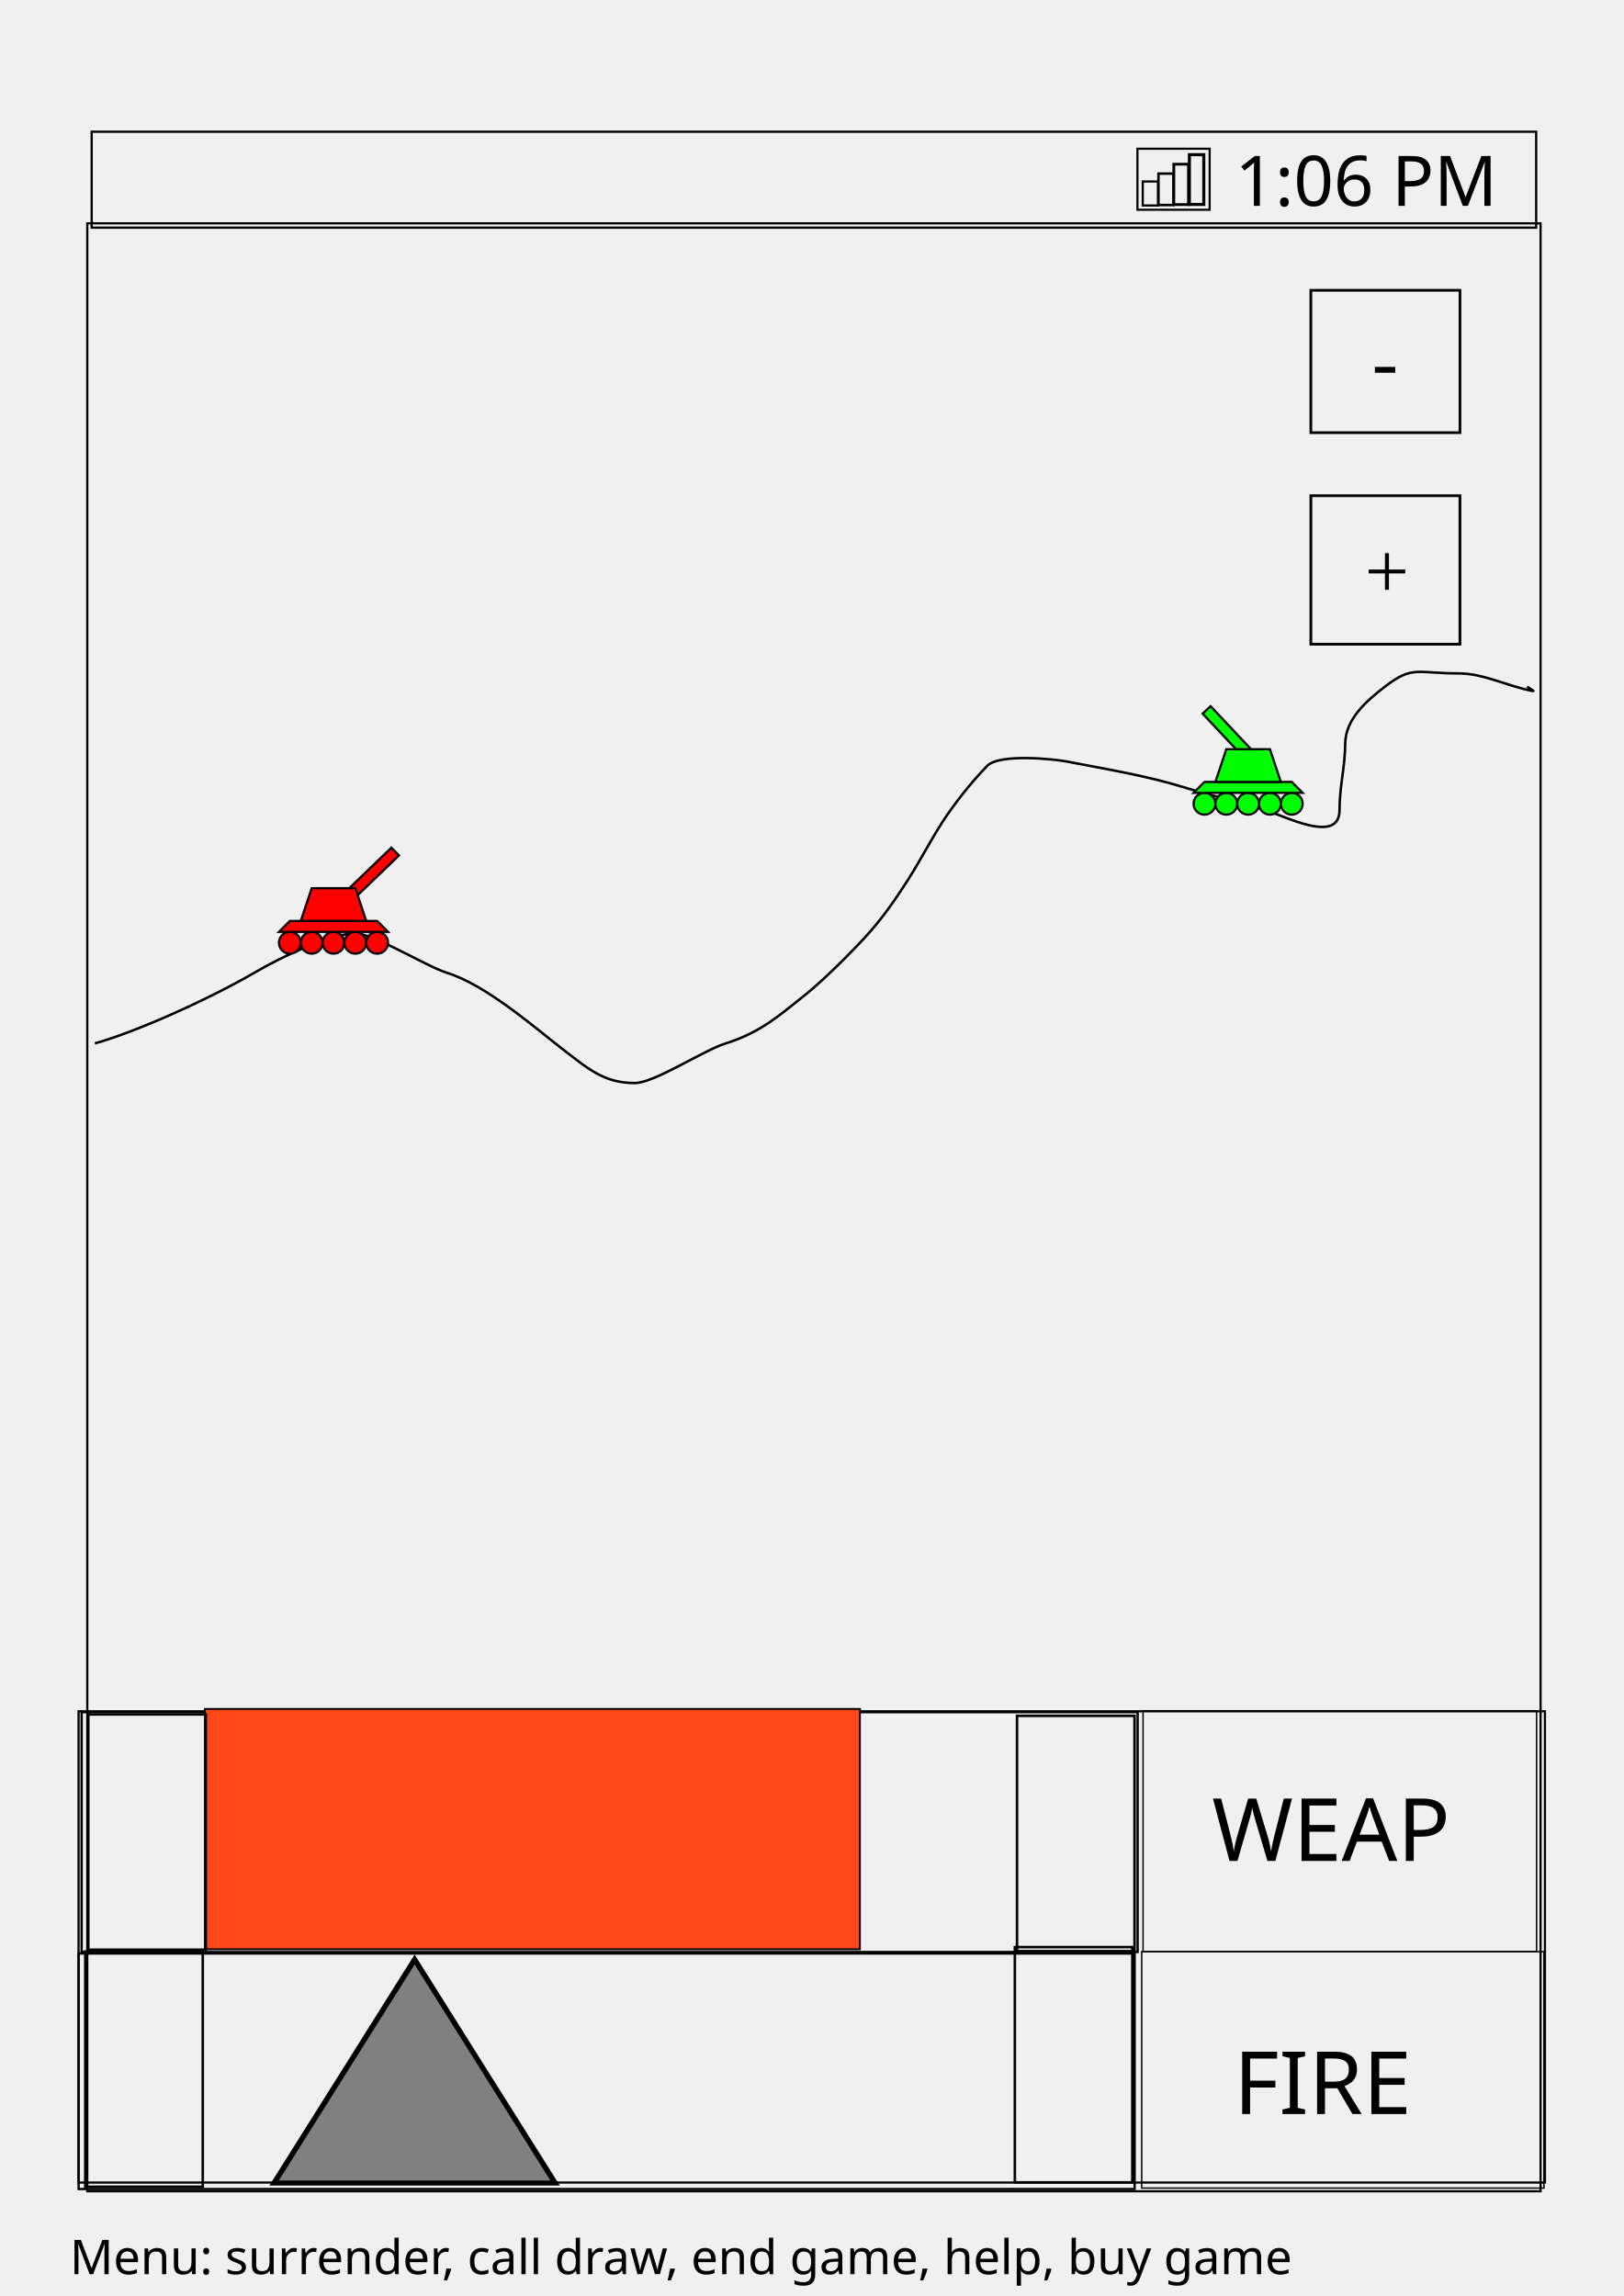
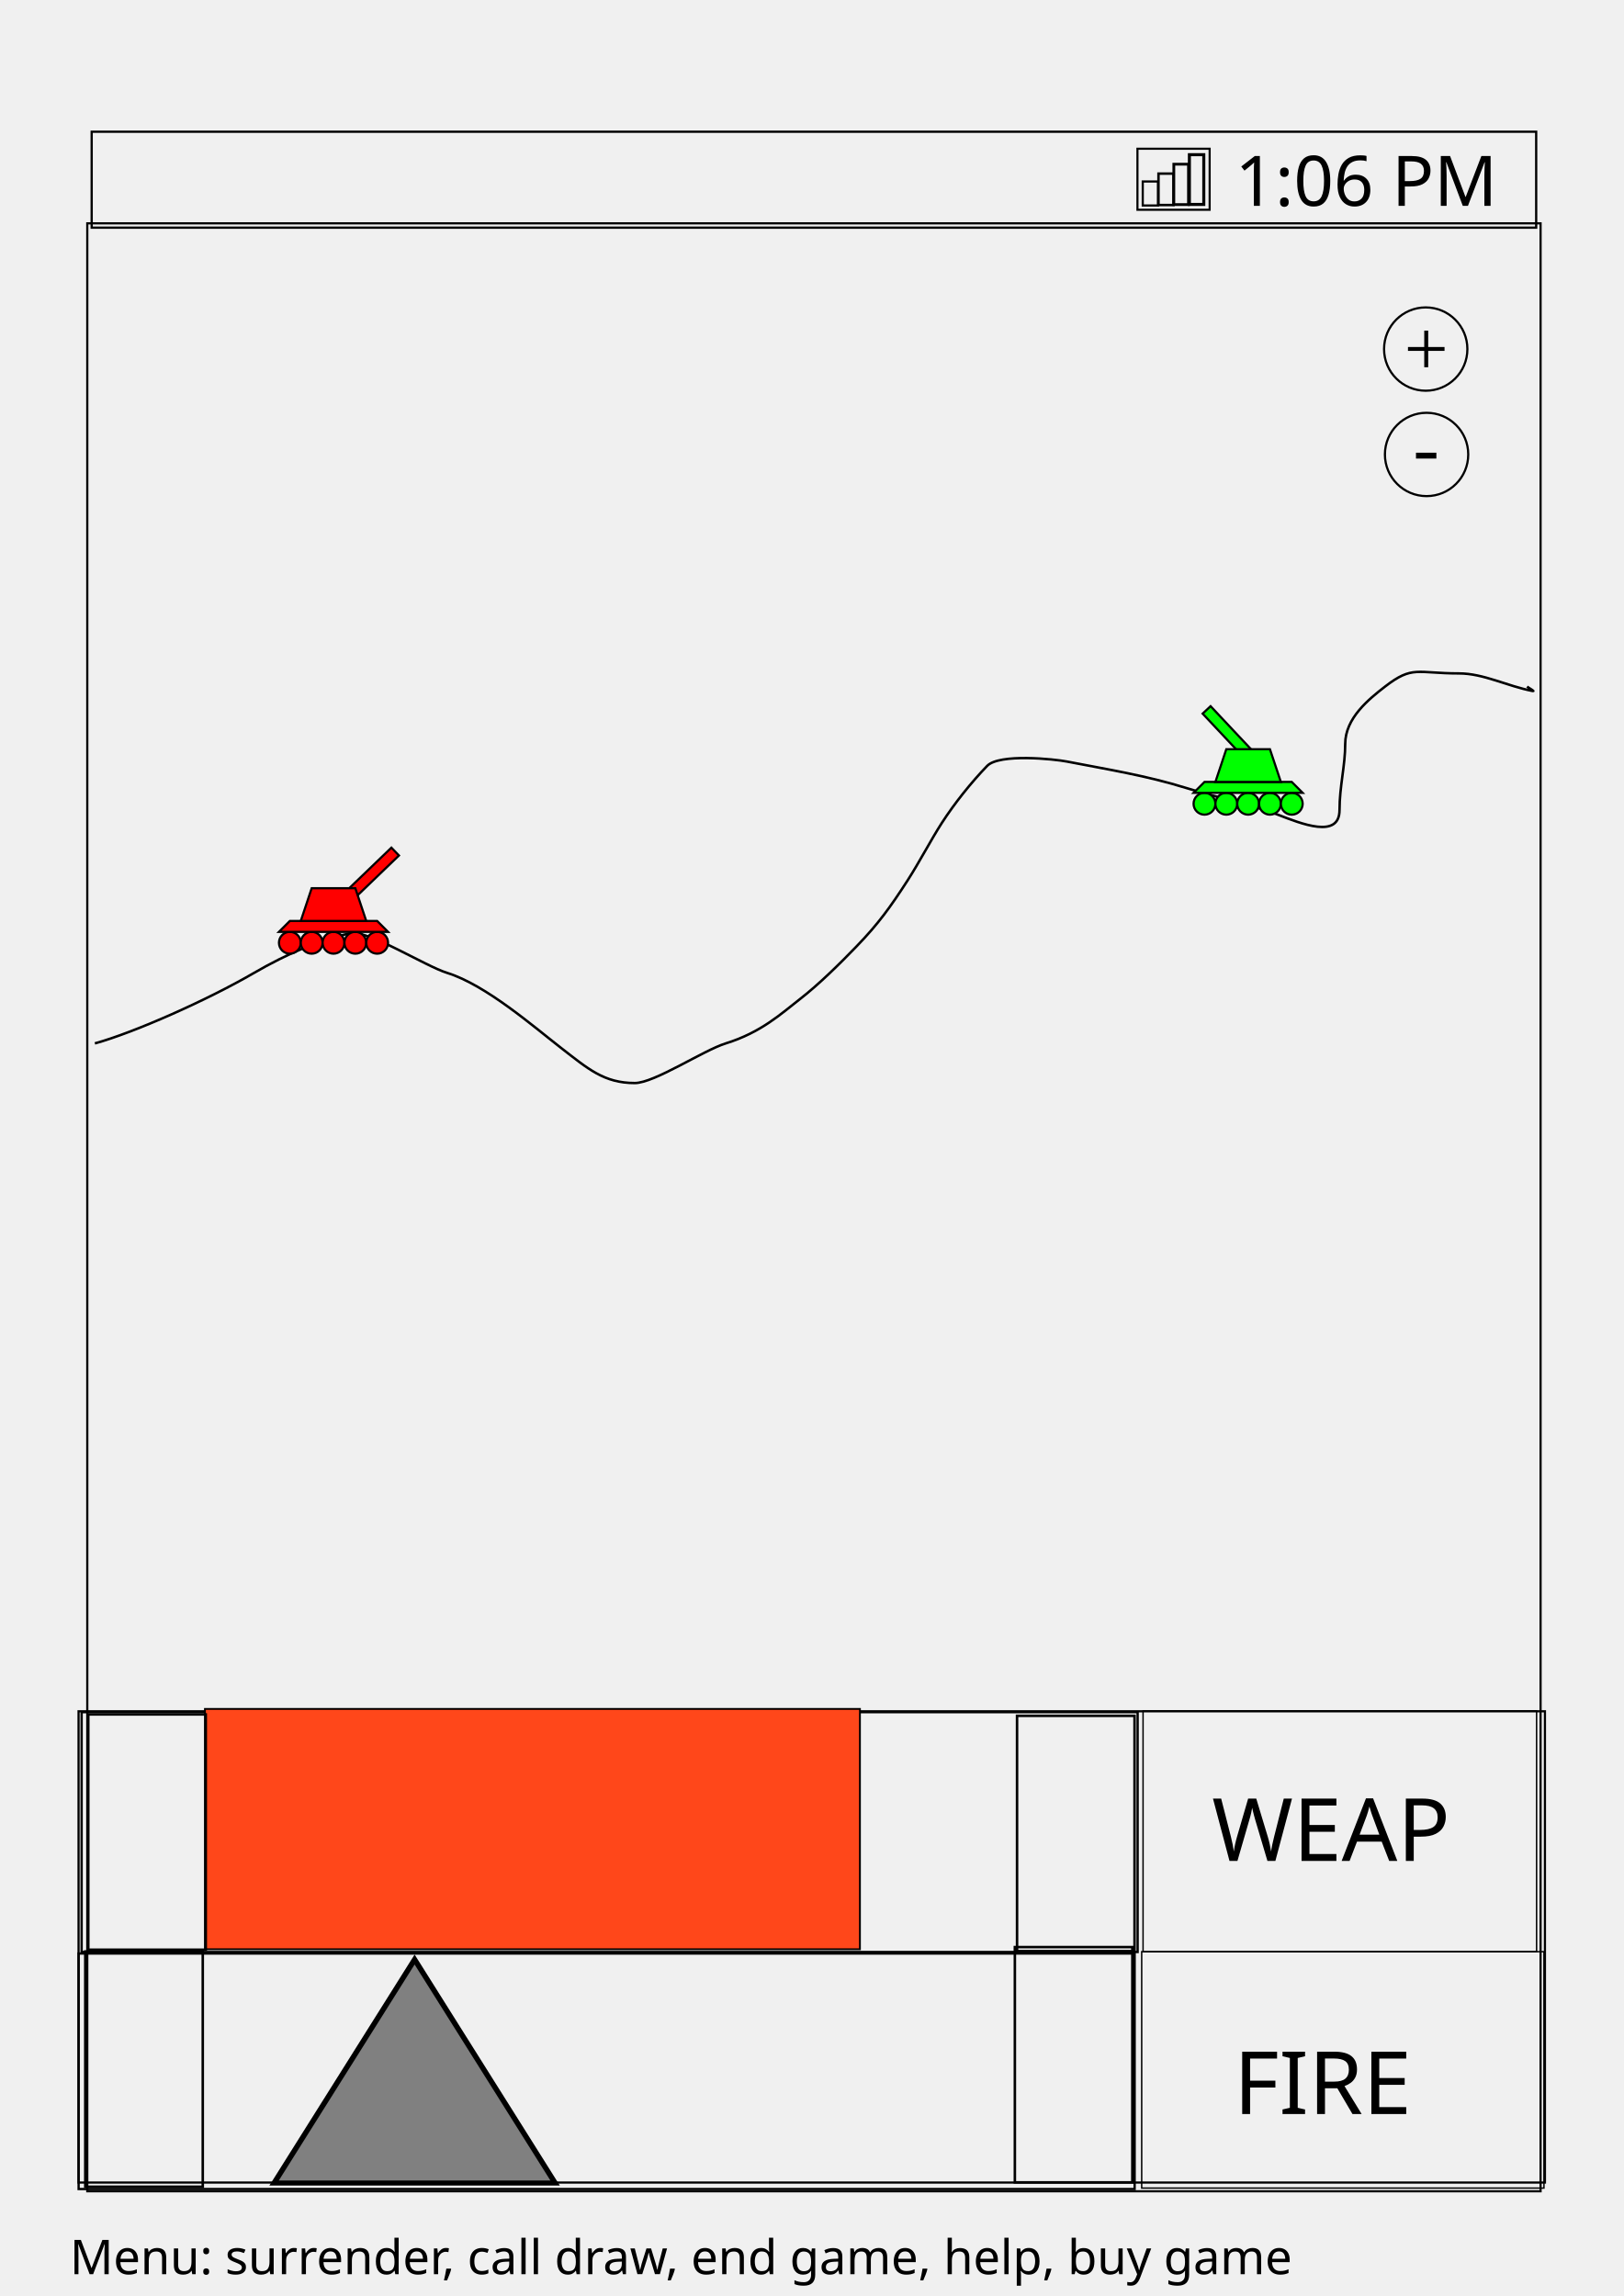
<svg xmlns="http://www.w3.org/2000/svg" width="744.094" height="1052.362" id="svg2438">
  <defs id="defs2440">
    </defs>
  <g id="layer1">
    <rect style="fill:#ffffff;fill-opacity:0;stroke:#000000;stroke-width:1.031" id="rect2448" width="661.969" height="43.969" x="42.016" y="60.378" />
    <rect style="fill:#ffffff;fill-opacity:0;stroke:#000000" id="rect2450" width="666" height="902" x="40" y="102.362" />
    <text xml:space="preserve" style="font-size:32px;font-style:normal;font-variant:normal;font-weight:normal;font-stretch:normal;text-align:start;line-height:125%;writing-mode:lr-tb;text-anchor:start;fill:#000000;fill-opacity:1;stroke:none;stroke-width:1px;stroke-linecap:butt;stroke-linejoin:miter;stroke-opacity:1;font-family:Sans;-inkscape-font-specification:Sans" x="566" y="94.362" id="text2452">
      <tspan id="tspan2454" x="566" y="94.362">1:06 PM</tspan>
    </text>
    <rect style="fill:#ffffff;fill-opacity:0;stroke:#000000;stroke-width:0.968" id="rect2456" width="33.082" height="27.977" x="521.258" y="68.169" />
    <rect style="fill:#ffffff;fill-opacity:0;stroke:#000000" id="rect2458" width="7" height="11" x="523.688" y="83.185" />
    <rect style="fill:#ffffff;fill-opacity:0;stroke:#000000;stroke-width:1.133" id="rect2460" width="6.867" height="14.402" x="530.901" y="79.57" />
    <rect style="fill:#ffffff;fill-opacity:0;stroke:#000000;stroke-width:1.272" id="rect2462" width="6.728" height="18.507" x="537.926" y="75.257" />
    <rect style="fill:#ffffff;fill-opacity:0;stroke:#000000;stroke-width:1.398" id="rect2464" width="6.602" height="22.799" x="545.06" y="70.9" />
    <path style="fill:none;fill-rule:evenodd;stroke:#000000;stroke-width:1.135px;stroke-linecap:butt;stroke-linejoin:miter;stroke-opacity:1" d="M 43.478,478.24 C 61.498,473.254 94.805,458.495 116.404,445.939 C 131.334,437.259 147.175,430.386 160.68,427.769 C 168.777,426.2 194.786,442.785 204.957,445.939 C 222.691,451.437 245.058,470.966 257.047,480.259 C 269.489,489.903 276.787,496.41 290.906,496.41 C 299.897,496.41 322.306,481.425 332.578,478.24 C 348.881,473.185 358.079,464.53 366.436,458.052 C 375.423,451.085 385.037,441.519 392.481,433.825 C 402.461,423.512 408.049,415.747 415.922,403.543 C 421.256,395.274 426.764,384.715 431.549,377.297 C 437.459,368.134 445.17,358.509 452.385,351.052 C 457.989,345.26 483.291,347.956 488.848,349.033 C 508.129,352.77 525.279,355.484 543.542,361.146 C 558.309,365.725 574.128,368.963 585.214,373.26 C 596.43,377.607 613.864,384.649 613.864,371.241 C 613.864,360.396 616.468,351.024 616.468,340.958 C 616.468,329.152 627.314,320.438 634.7,314.713 C 647.382,304.883 649.341,308.656 668.558,308.656 C 679.907,308.656 690.481,314.419 702.417,316.732 C 703.608,316.962 700.681,315.386 699.813,314.713" id="path3230" />
-     <rect style="fill:#ffffff;fill-opacity:0;stroke:#000000;stroke-width:1.232" id="rect3232" width="68.34" height="65.253" x="600.72" y="133.049" />
-     <text xml:space="preserve" style="font-size:36px;font-style:normal;font-variant:normal;font-weight:normal;font-stretch:normal;text-align:start;line-height:125%;writing-mode:lr-tb;text-anchor:start;fill:#000000;fill-opacity:1;stroke:none;stroke-width:1px;stroke-linecap:butt;stroke-linejoin:miter;stroke-opacity:1;font-family:Times New Roman;-inkscape-font-specification:Times New Roman" x="628.731" y="177.991" id="text3234">
-       <tspan x="628.731" y="177.991" id="tspan3236">-</tspan>
-     </text>
-     <rect style="fill:#ffffff;fill-opacity:0;stroke:#000000;stroke-width:1.258" id="rect3238" width="68.314" height="68.055" x="600.733" y="227.208" />
-     <text xml:space="preserve" style="font-size:36px;font-style:normal;font-variant:normal;font-weight:normal;font-stretch:normal;text-align:start;line-height:125%;writing-mode:lr-tb;text-anchor:start;fill:#000000;fill-opacity:1;stroke:none;stroke-width:1px;stroke-linecap:butt;stroke-linejoin:miter;stroke-opacity:1;font-family:Times New Roman;-inkscape-font-specification:Times New Roman" x="625.436" y="273.889" id="text3240">
-       <tspan x="625.436" y="273.889" id="tspan3242">+</tspan>
-     </text>
    <path style="fill:#ff0000;fill-rule:evenodd;stroke:#000000;stroke-width:1px;stroke-linecap:butt;stroke-linejoin:miter;stroke-opacity:1" id="path3197" d="M -120,507.362 A 5,5 0 1 1 -130,507.362 A 5,5 0 1 1 -120,507.362 z" transform="translate(257.8349,-75.24952)" />
    <path style="fill:#ff0000;fill-rule:evenodd;stroke:#000000;stroke-width:1px;stroke-linecap:butt;stroke-linejoin:miter;stroke-opacity:1" id="path3199" d="M -120,507.362 A 5,5 0 1 1 -130,507.362 A 5,5 0 1 1 -120,507.362 z" transform="translate(267.8349,-75.24952)" />
    <path style="fill:#ff0000;fill-rule:evenodd;stroke:#000000;stroke-width:1px;stroke-linecap:butt;stroke-linejoin:miter;stroke-opacity:1" id="path3201" d="M -120,507.362 A 5,5 0 1 1 -130,507.362 A 5,5 0 1 1 -120,507.362 z" transform="translate(277.8349,-75.24952)" />
    <path style="fill:#ff0000;fill-rule:evenodd;stroke:#000000;stroke-width:1px;stroke-linecap:butt;stroke-linejoin:miter;stroke-opacity:1" id="path3203" d="M -120,507.362 A 5,5 0 1 1 -130,507.362 A 5,5 0 1 1 -120,507.362 z" transform="translate(287.8349,-75.24952)" />
    <path style="fill:#ff0000;fill-rule:evenodd;stroke:#000000;stroke-width:1px;stroke-linecap:butt;stroke-linejoin:miter;stroke-opacity:1" id="path3211" d="M -120,507.362 A 5,5 0 1 1 -130,507.362 A 5,5 0 1 1 -120,507.362 z" transform="translate(297.8349,-75.24952)" />
    <path style="fill:#ff0000;fill-rule:evenodd;stroke:#000000;stroke-width:1px;stroke-linecap:butt;stroke-linejoin:miter;stroke-opacity:1" d="M 127.835,427.113 L 177.835,427.113 L 172.835,422.113 L 132.835,422.113 L 127.835,427.113 z" id="path3215" />
    <path style="fill:#ff0000;fill-rule:evenodd;stroke:#000000;stroke-width:1px;stroke-linecap:butt;stroke-linejoin:miter;stroke-opacity:1" d="M 150.545,416.245 L 154.012,419.848 L 182.835,392.113 L 179.368,388.51 L 150.545,416.245 z" id="path3223" />
    <path style="fill:#ff0000;fill-rule:evenodd;stroke:#000000;stroke-width:1px;stroke-linecap:butt;stroke-linejoin:miter;stroke-opacity:1" d="M 137.835,422.113 L 142.835,407.113 L 162.835,407.113 L 167.835,422.113 L 137.835,422.113 z" id="path3221" />
    <path style="fill:#00ff00;fill-rule:evenodd;stroke:#000000;stroke-width:1px;stroke-linecap:butt;stroke-linejoin:miter;stroke-opacity:1" id="path3452" d="M -120,507.362 A 5,5 0 1 1 -130,507.362 A 5,5 0 1 1 -120,507.362 z" transform="translate(676.9778,-138.9638)" />
    <path style="fill:#00ff00;fill-rule:evenodd;stroke:#000000;stroke-width:1px;stroke-linecap:butt;stroke-linejoin:miter;stroke-opacity:1" id="path3454" d="M -120,507.362 A 5,5 0 1 1 -130,507.362 A 5,5 0 1 1 -120,507.362 z" transform="translate(686.9778,-138.9638)" />
    <path style="fill:#00ff00;fill-rule:evenodd;stroke:#000000;stroke-width:1px;stroke-linecap:butt;stroke-linejoin:miter;stroke-opacity:1" id="path3456" d="M -120,507.362 A 5,5 0 1 1 -130,507.362 A 5,5 0 1 1 -120,507.362 z" transform="translate(696.9778,-138.9638)" />
    <path style="fill:#00ff00;fill-rule:evenodd;stroke:#000000;stroke-width:1px;stroke-linecap:butt;stroke-linejoin:miter;stroke-opacity:1" id="path3458" d="M -120,507.362 A 5,5 0 1 1 -130,507.362 A 5,5 0 1 1 -120,507.362 z" transform="translate(706.9778,-138.9638)" />
    <path style="fill:#00ff00;fill-rule:evenodd;stroke:#000000;stroke-width:1px;stroke-linecap:butt;stroke-linejoin:miter;stroke-opacity:1" id="path3460" d="M -120,507.362 A 5,5 0 1 1 -130,507.362 A 5,5 0 1 1 -120,507.362 z" transform="translate(716.9778,-138.9638)" />
    <path style="fill:#00ff00;fill-rule:evenodd;stroke:#000000;stroke-width:1px;stroke-linecap:butt;stroke-linejoin:miter;stroke-opacity:1" d="M 546.978,363.398 L 596.978,363.398 L 591.978,358.398 L 551.978,358.398 L 546.978,363.398 z" id="path3462" />
    <path style="fill:#00ff00;fill-rule:evenodd;stroke:#000000;stroke-width:1px;stroke-linecap:butt;stroke-linejoin:miter;stroke-opacity:1" d="M 578.508,356.251 L 582.153,352.828 L 554.772,323.669 L 551.127,327.091 L 578.508,356.251 z" id="path3464" />
    <path style="fill:#00ff00;fill-rule:evenodd;stroke:#000000;stroke-width:1px;stroke-linecap:butt;stroke-linejoin:miter;stroke-opacity:1" d="M 556.978,358.398 L 561.978,343.398 L 581.978,343.398 L 586.978,358.398 L 556.978,358.398 z" id="path3466" />
    <rect style="fill:#ffffff;fill-opacity:0;stroke:#000000" id="rect2646" width="672" height="216" x="36" y="784.362" />
    <rect style="fill:#ffffff;fill-opacity:0;stroke:#000000;stroke-width:0.652" id="rect2648" width="180.348" height="110.348" x="523.826" y="784.188" />
    <rect style="fill:#ffffff;fill-opacity:0;stroke:#000000;stroke-width:0.653" id="rect2650" width="184.347" height="108.347" x="523.203" y="894.549" />
    <rect style="fill:#ffffff;fill-opacity:0;stroke:#000000;stroke-width:1.066" id="rect2652" width="483.934" height="109.934" x="37.41" y="784.755" />
    <rect style="fill:#ffffff;fill-opacity:0;stroke:#000000;stroke-width:1.056" id="rect2654" width="483.944" height="107.944" x="36.028" y="895.39" />
    <rect style="fill:#ff471a;fill-opacity:1;stroke:#000000;stroke-width:0.84" id="rect2656" width="300.16" height="110.16" x="93.92" y="783.282" />
    <path style="fill:#808080;stroke:#000000;stroke-opacity:1" id="path2583" d="M 361.204,845.043 L 309.538,845.043 L 335.371,800.299 L 361.204,845.043 z" transform="matrix(2.492977,0,0,2.289726,-646.0712,-934.3299)" />
    <text xml:space="preserve" style="font-size:40px;font-style:normal;font-variant:normal;font-weight:normal;font-stretch:normal;fill:#000000;fill-opacity:1;stroke:none;stroke-width:1px;stroke-linecap:butt;stroke-linejoin:miter;stroke-opacity:1;font-family:Sans;-inkscape-font-specification:Sans" x="565.391" y="968.942" id="text2409">
      <tspan id="tspan2411" x="565.391" y="968.942">FIRE</tspan>
    </text>
    <text xml:space="preserve" style="font-size:40px;font-style:normal;font-variant:normal;font-weight:normal;font-stretch:normal;fill:#000000;fill-opacity:1;stroke:none;stroke-width:1px;stroke-linecap:butt;stroke-linejoin:miter;stroke-opacity:1;font-family:Sans;-inkscape-font-specification:Sans" x="555.391" y="852.942" id="text3431">
      <tspan id="tspan3433" x="555.391" y="852.942">WEAP</tspan>
    </text>
    <text xml:space="preserve" style="font-size:22px;font-style:normal;font-variant:normal;font-weight:normal;font-stretch:normal;text-align:start;line-height:125%;writing-mode:lr;text-anchor:start;fill:#000000;fill-opacity:1;stroke:none;stroke-width:1px;stroke-linecap:butt;stroke-linejoin:miter;stroke-opacity:1;font-family:Sans;-inkscape-font-specification:Sans" x="32" y="1042.362" id="text3435">
      <tspan id="tspan3437" x="32" y="1042.362">Menu: surrender, call draw, end game, help, buy game</tspan>
    </text>
    <rect style="fill:#ff471a;fill-opacity:0;stroke:#000000;stroke-width:1.159" id="rect2568" width="53.841" height="107.841" x="466.08" y="786.442" />
    <rect style="fill:#ff471a;fill-opacity:0;stroke:#000000;stroke-width:1.159" id="rect3340" width="53.841" height="107.841" x="40.457" y="785.802" />
    <rect style="fill:#ff471a;fill-opacity:0;stroke:#000000;stroke-width:1.159" id="rect3342" width="53.841" height="107.841" x="39.08" y="894.442" />
    <rect style="fill:#ff471a;fill-opacity:0;stroke:#000000;stroke-width:1.159" id="rect3344" width="53.841" height="107.841" x="465.08" y="892.442" />
+     <g id="g3225">
+       <text id="text3240" y="171.889" x="643.436" style="font-size:36px;font-style:normal;font-variant:normal;font-weight:normal;font-stretch:normal;text-align:start;line-height:125%;writing-mode:lr-tb;text-anchor:start;fill:#000000;fill-opacity:1;stroke:none;stroke-width:1px;stroke-linecap:butt;stroke-linejoin:miter;stroke-opacity:1;font-family:Times New Roman;-inkscape-font-specification:Times New Roman" xml:space="preserve">
+         <tspan id="tspan3242" y="171.889" x="643.436">+</tspan>
+       </text>
+       <path d="M 672.459,159.993 A 19.092,19.092 0 1 1 634.275,159.993 A 19.092,19.092 0 1 1 672.459,159.993 z" id="path2453" style="fill:none;stroke:#000000;stroke-opacity:1" />
+     </g>
+     <g id="g3233">
+       <text id="text3234" y="217.322" x="647.56" style="font-size:36px;font-style:normal;font-variant:normal;font-weight:normal;font-stretch:normal;text-align:start;line-height:125%;writing-mode:lr-tb;text-anchor:start;fill:#000000;fill-opacity:1;stroke:none;stroke-width:1px;stroke-linecap:butt;stroke-linejoin:miter;stroke-opacity:1;font-family:Times New Roman;-inkscape-font-specification:Times New Roman" xml:space="preserve">
+         <tspan id="tspan3236" y="217.322" x="647.56">-</tspan>
+       </text>
+       <path transform="translate(0.39195,48.30509)" d="M 672.459,159.993 A 19.092,19.092 0 1 1 634.275,159.993 A 19.092,19.092 0 1 1 672.459,159.993 z" id="path3231" style="fill:none;stroke:#000000;stroke-opacity:1" />
+     </g>
  </g>
</svg>
